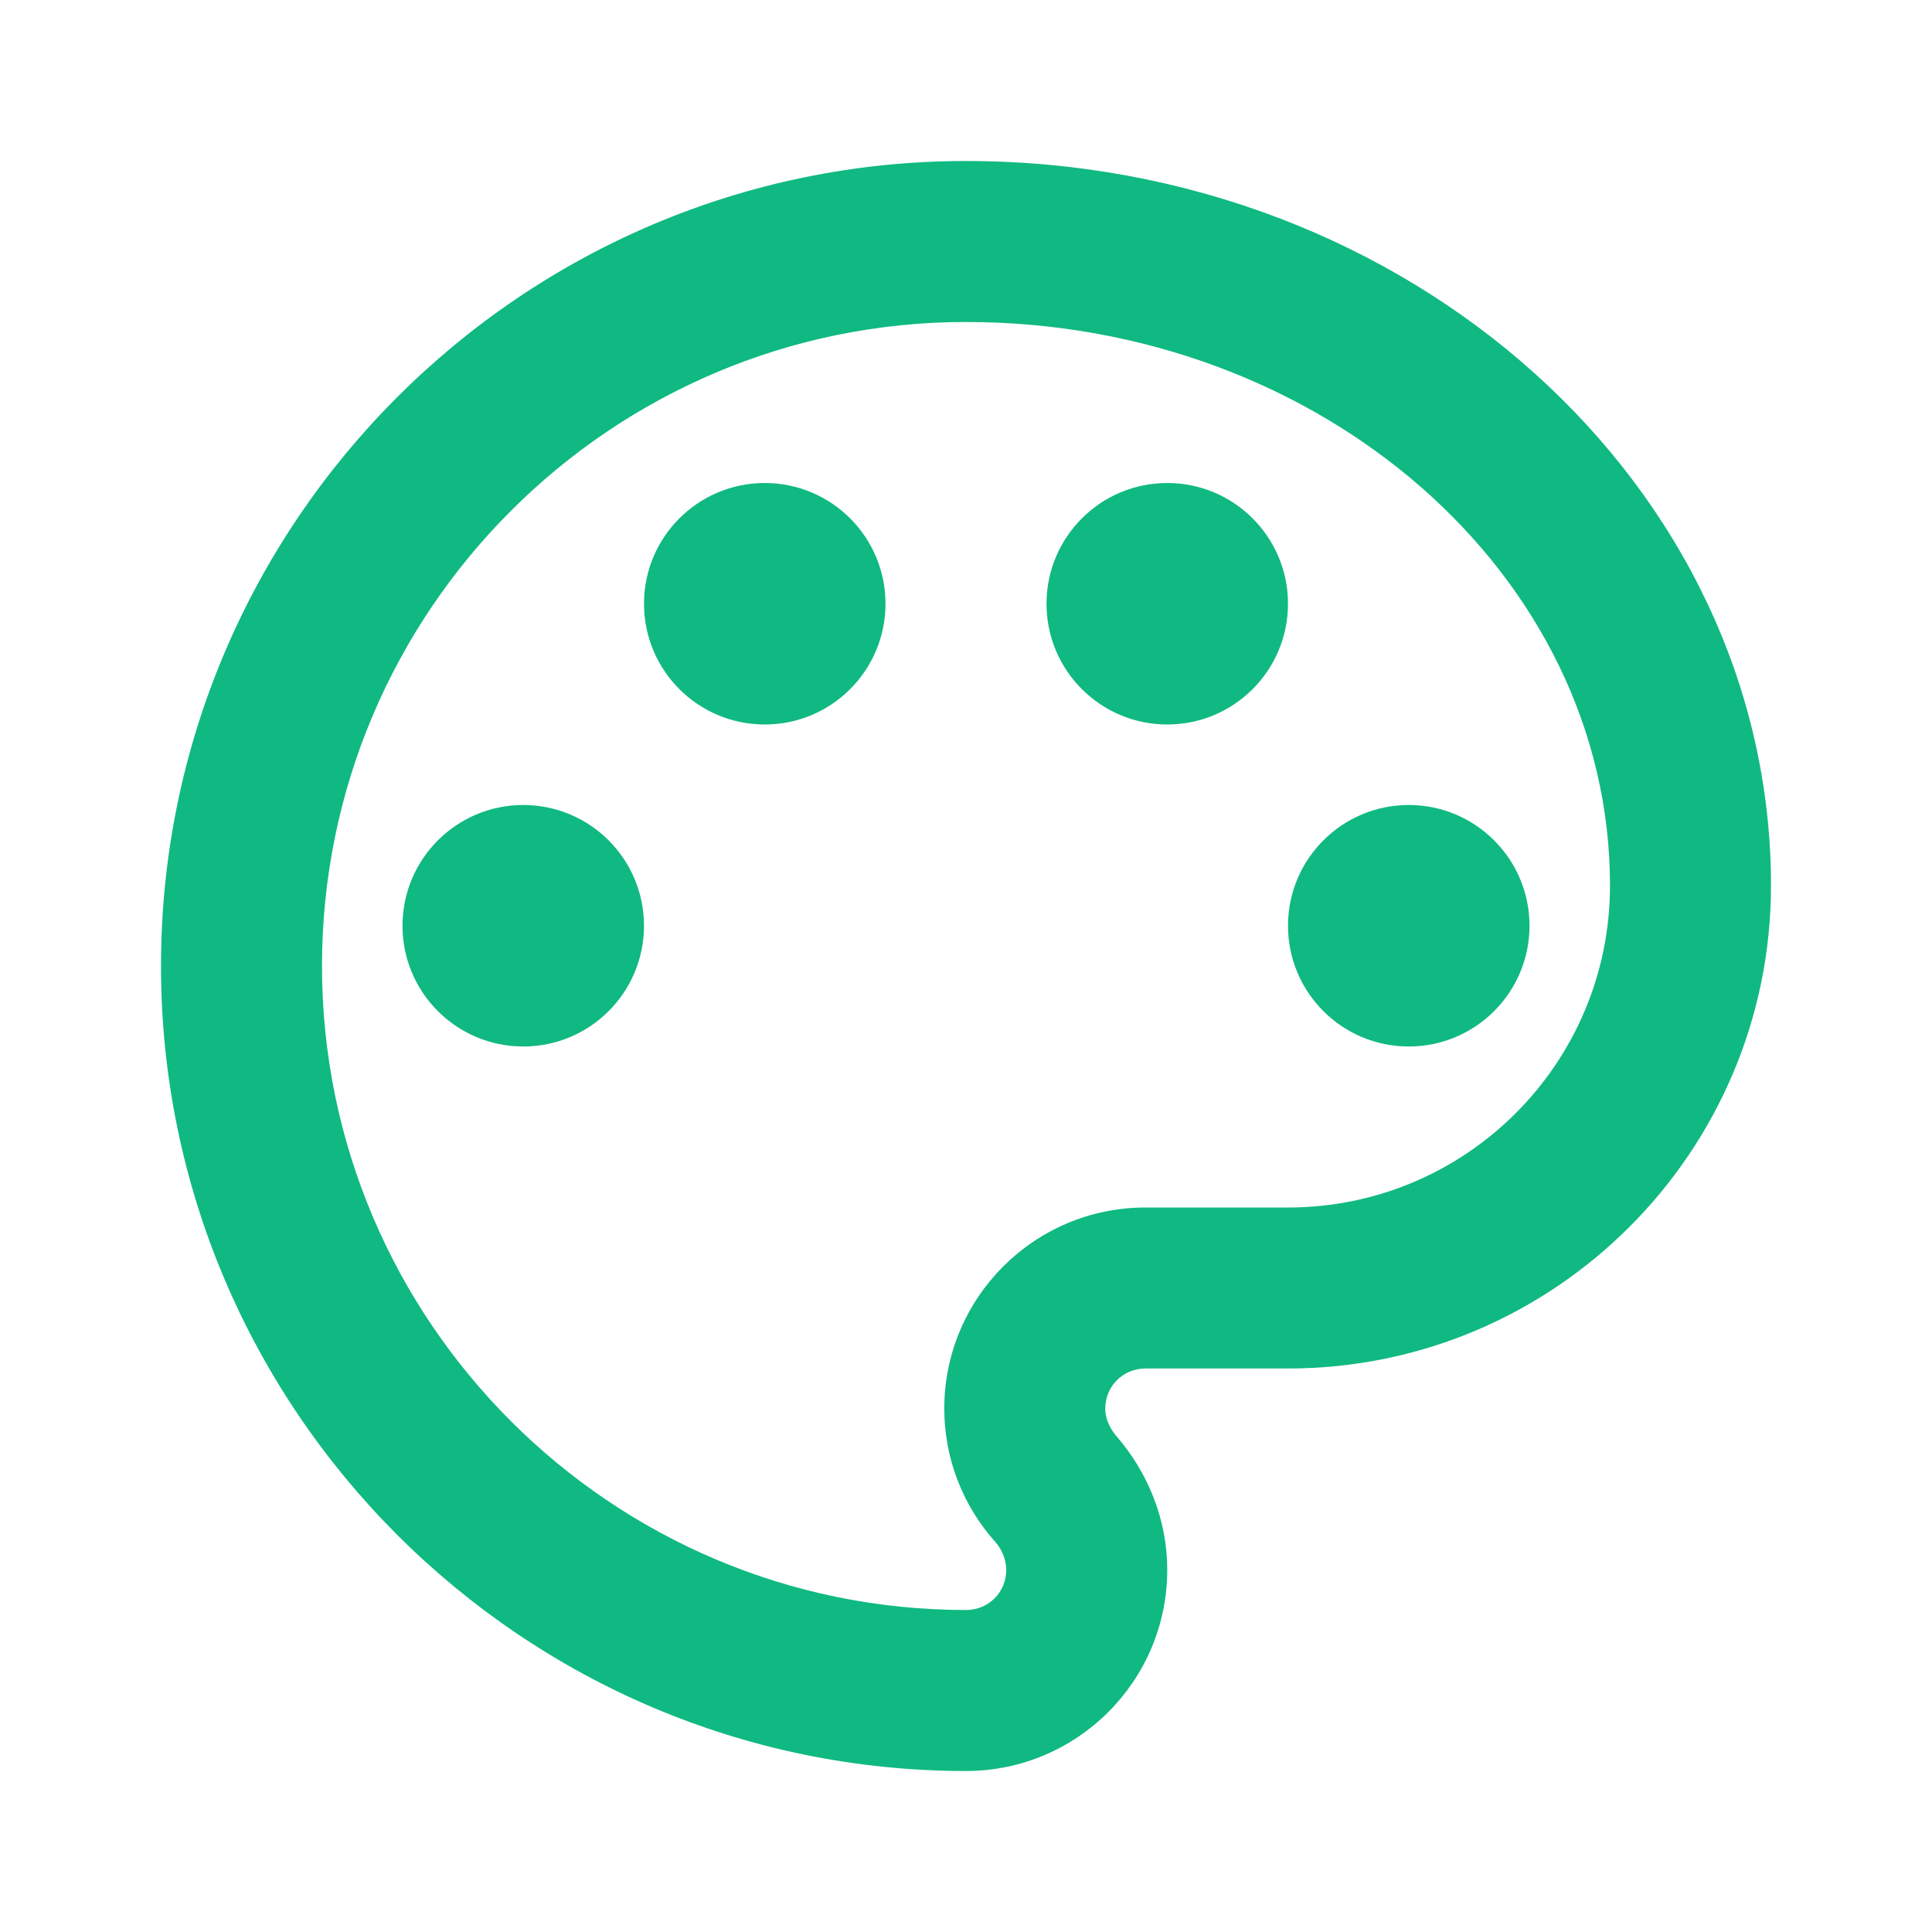
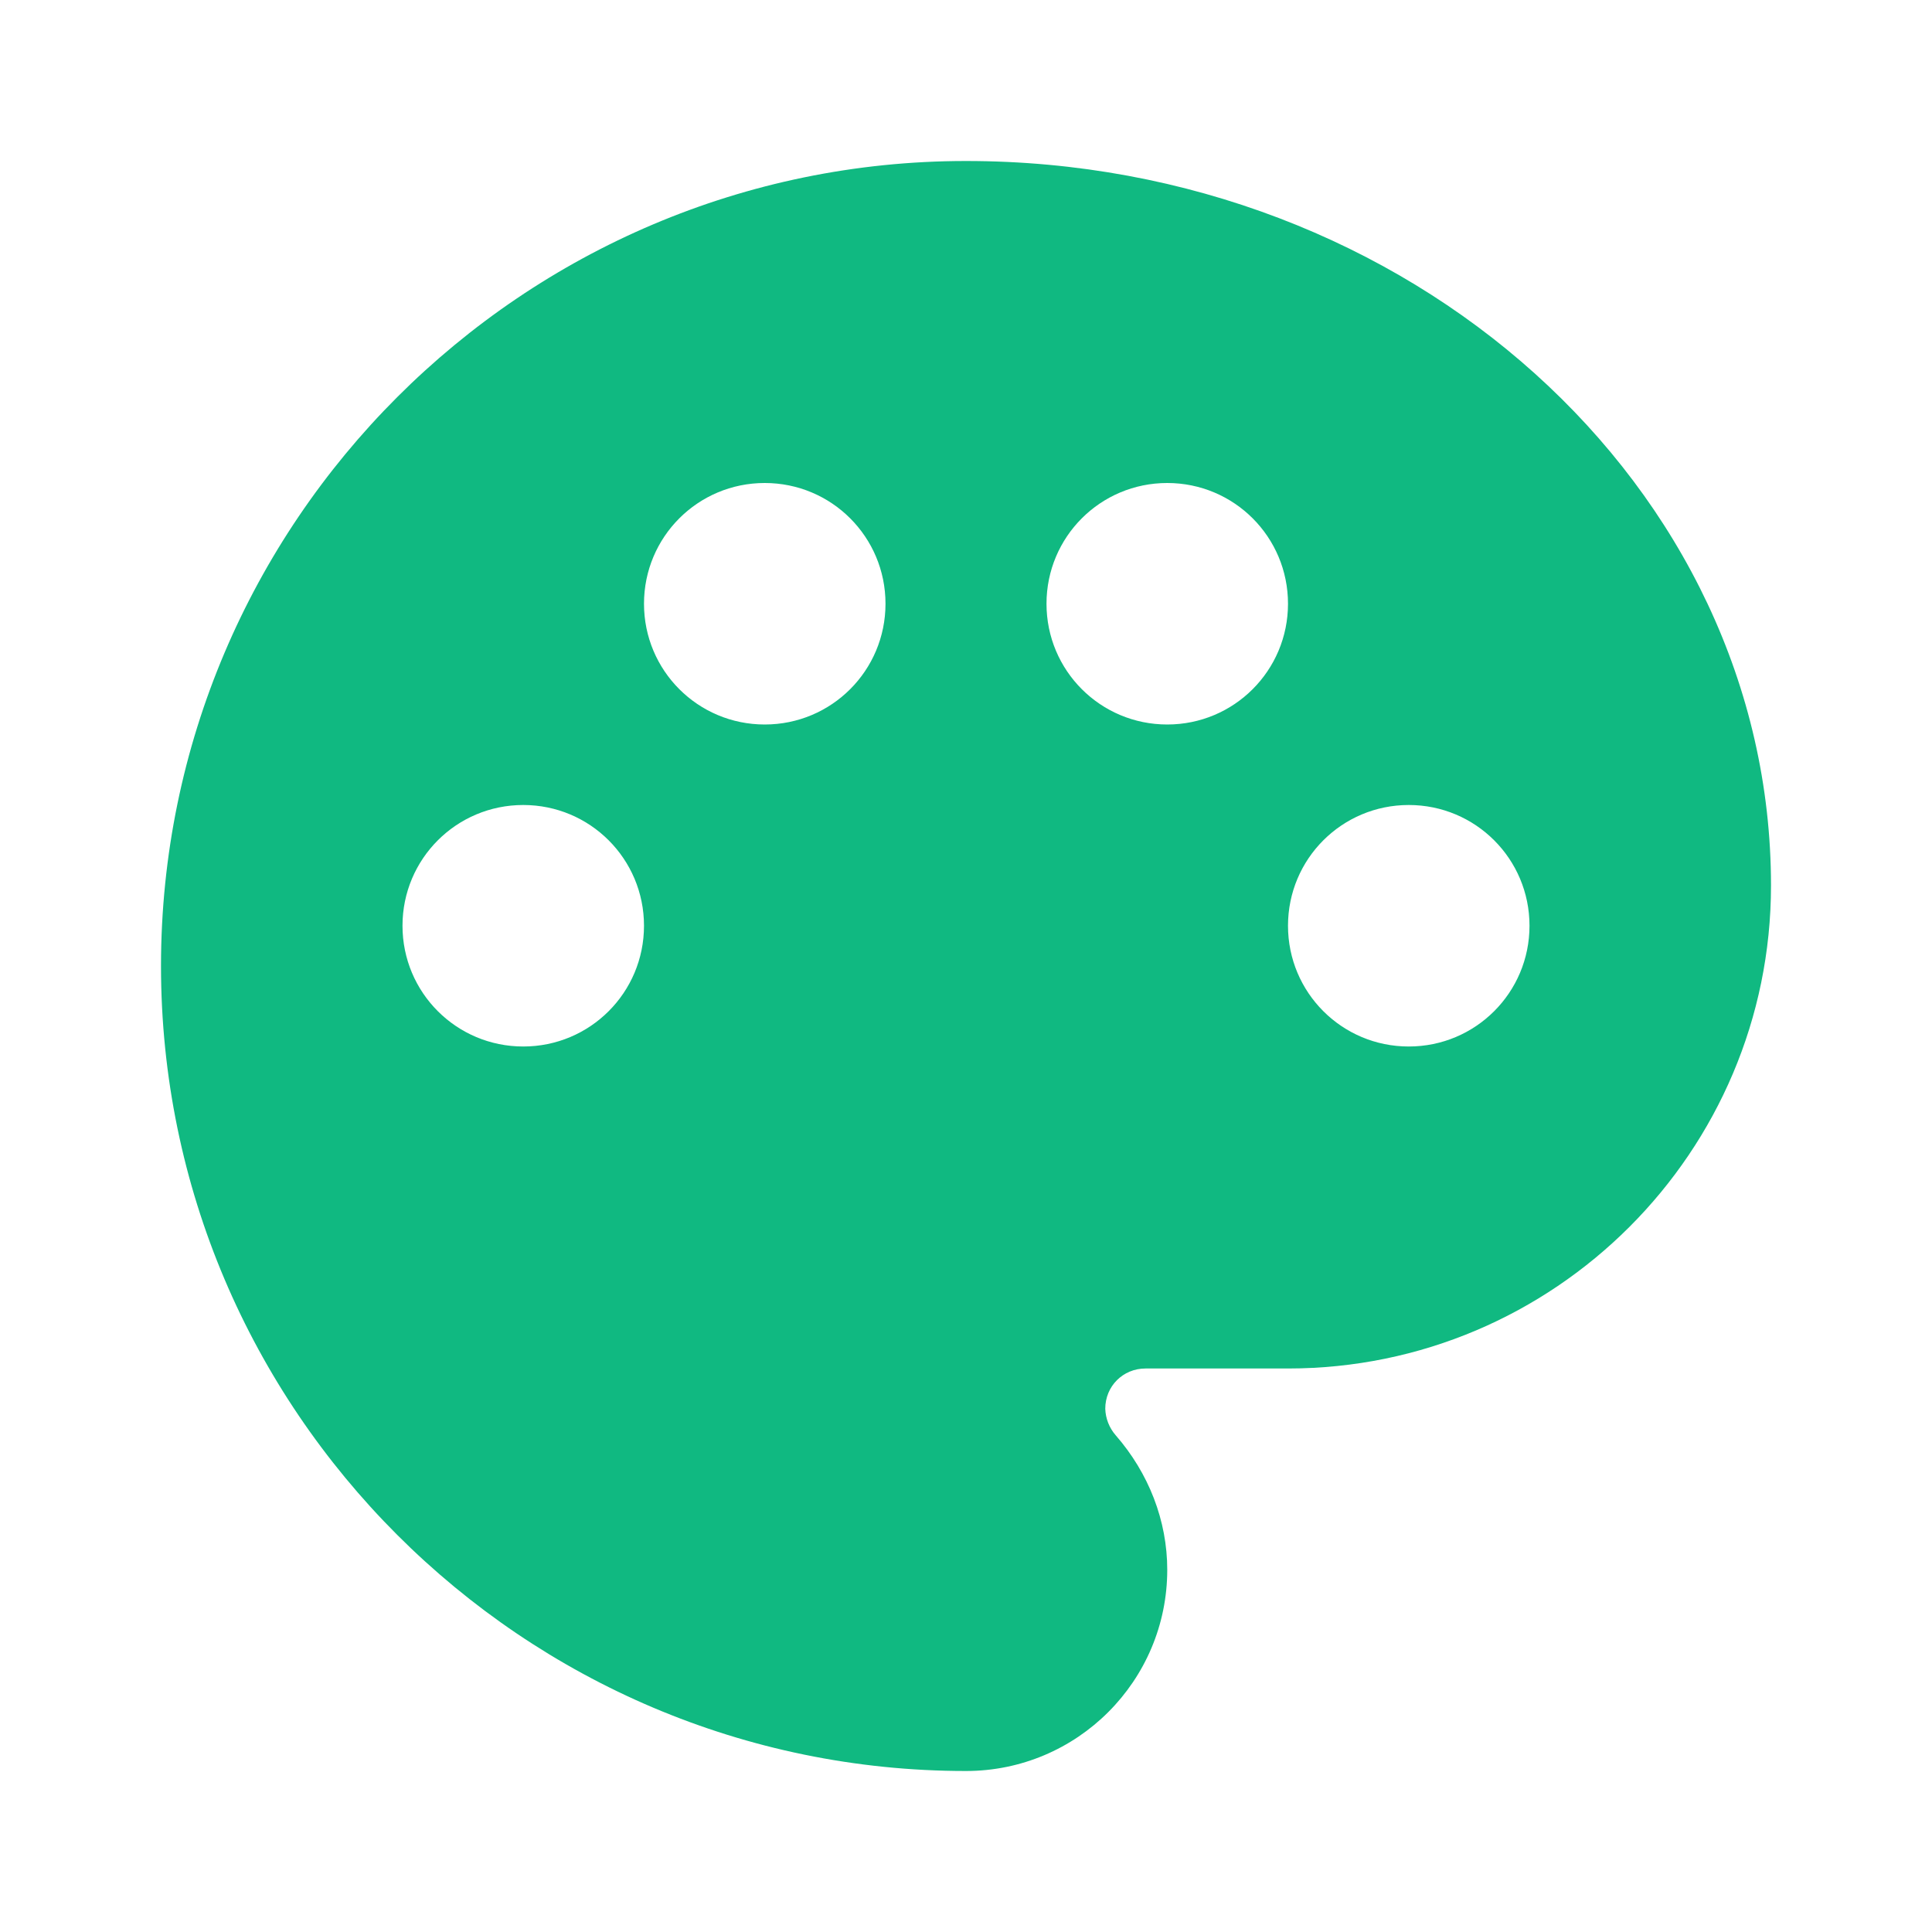
<svg xmlns="http://www.w3.org/2000/svg" width="1em" height="1em" viewBox="0 0 24 24">
-   <path fill="#10b981" d="M12 22C6.49 22 2 17.51 2 12S6.49 2 12 2s10 4.04 10 9c0 3.31-2.69 6-6 6h-1.77c-.28 0-.5.22-.5.5c0 .12.05.23.13.33c.41.47.64 1.06.64 1.67A2.5 2.5 0 0 1 12 22zm0-18c-4.41 0-8 3.59-8 8s3.59 8 8 8c.28 0 .5-.22.5-.5a.54.54 0 0 0-.14-.35c-.41-.46-.63-1.05-.63-1.65a2.5 2.5 0 0 1 2.5-2.5H16c2.21 0 4-1.79 4-4c0-3.86-3.59-7-8-7z" />
-   <circle cx="6.5" cy="11.5" r="1.5" fill="#10b981" />
-   <circle cx="9.5" cy="7.5" r="1.5" fill="#10b981" />
-   <circle cx="14.5" cy="7.5" r="1.5" fill="#10b981" />
-   <circle cx="17.5" cy="11.5" r="1.5" fill="#10b981" />
+   <path fill="#10b981" d="M12 2C6.49 2 2 6.49 2 12s4.49 10 10 10a2.5 2.5 0 0 0 2.5-2.5c0-.61-.23-1.2-.64-1.67a.528.528 0 0 1-.13-.33c0-.28.22-.5.5-.5H16c3.31 0 6-2.69 6-6c0-4.96-4.49-9-10-9zm5.5 11c-.83 0-1.5-.67-1.5-1.5s.67-1.5 1.5-1.5s1.5.67 1.5 1.5s-.67 1.5-1.5 1.5zm-3-4c-.83 0-1.5-.67-1.5-1.5S13.67 6 14.5 6s1.5.67 1.5 1.5S15.33 9 14.5 9zM5 11.5c0-.83.67-1.5 1.5-1.5s1.5.67 1.5 1.5S7.33 13 6.5 13S5 12.33 5 11.5zm6-4c0 .83-.67 1.5-1.5 1.5S8 8.33 8 7.5S8.67 6 9.5 6s1.5.67 1.5 1.5z" />
</svg>
